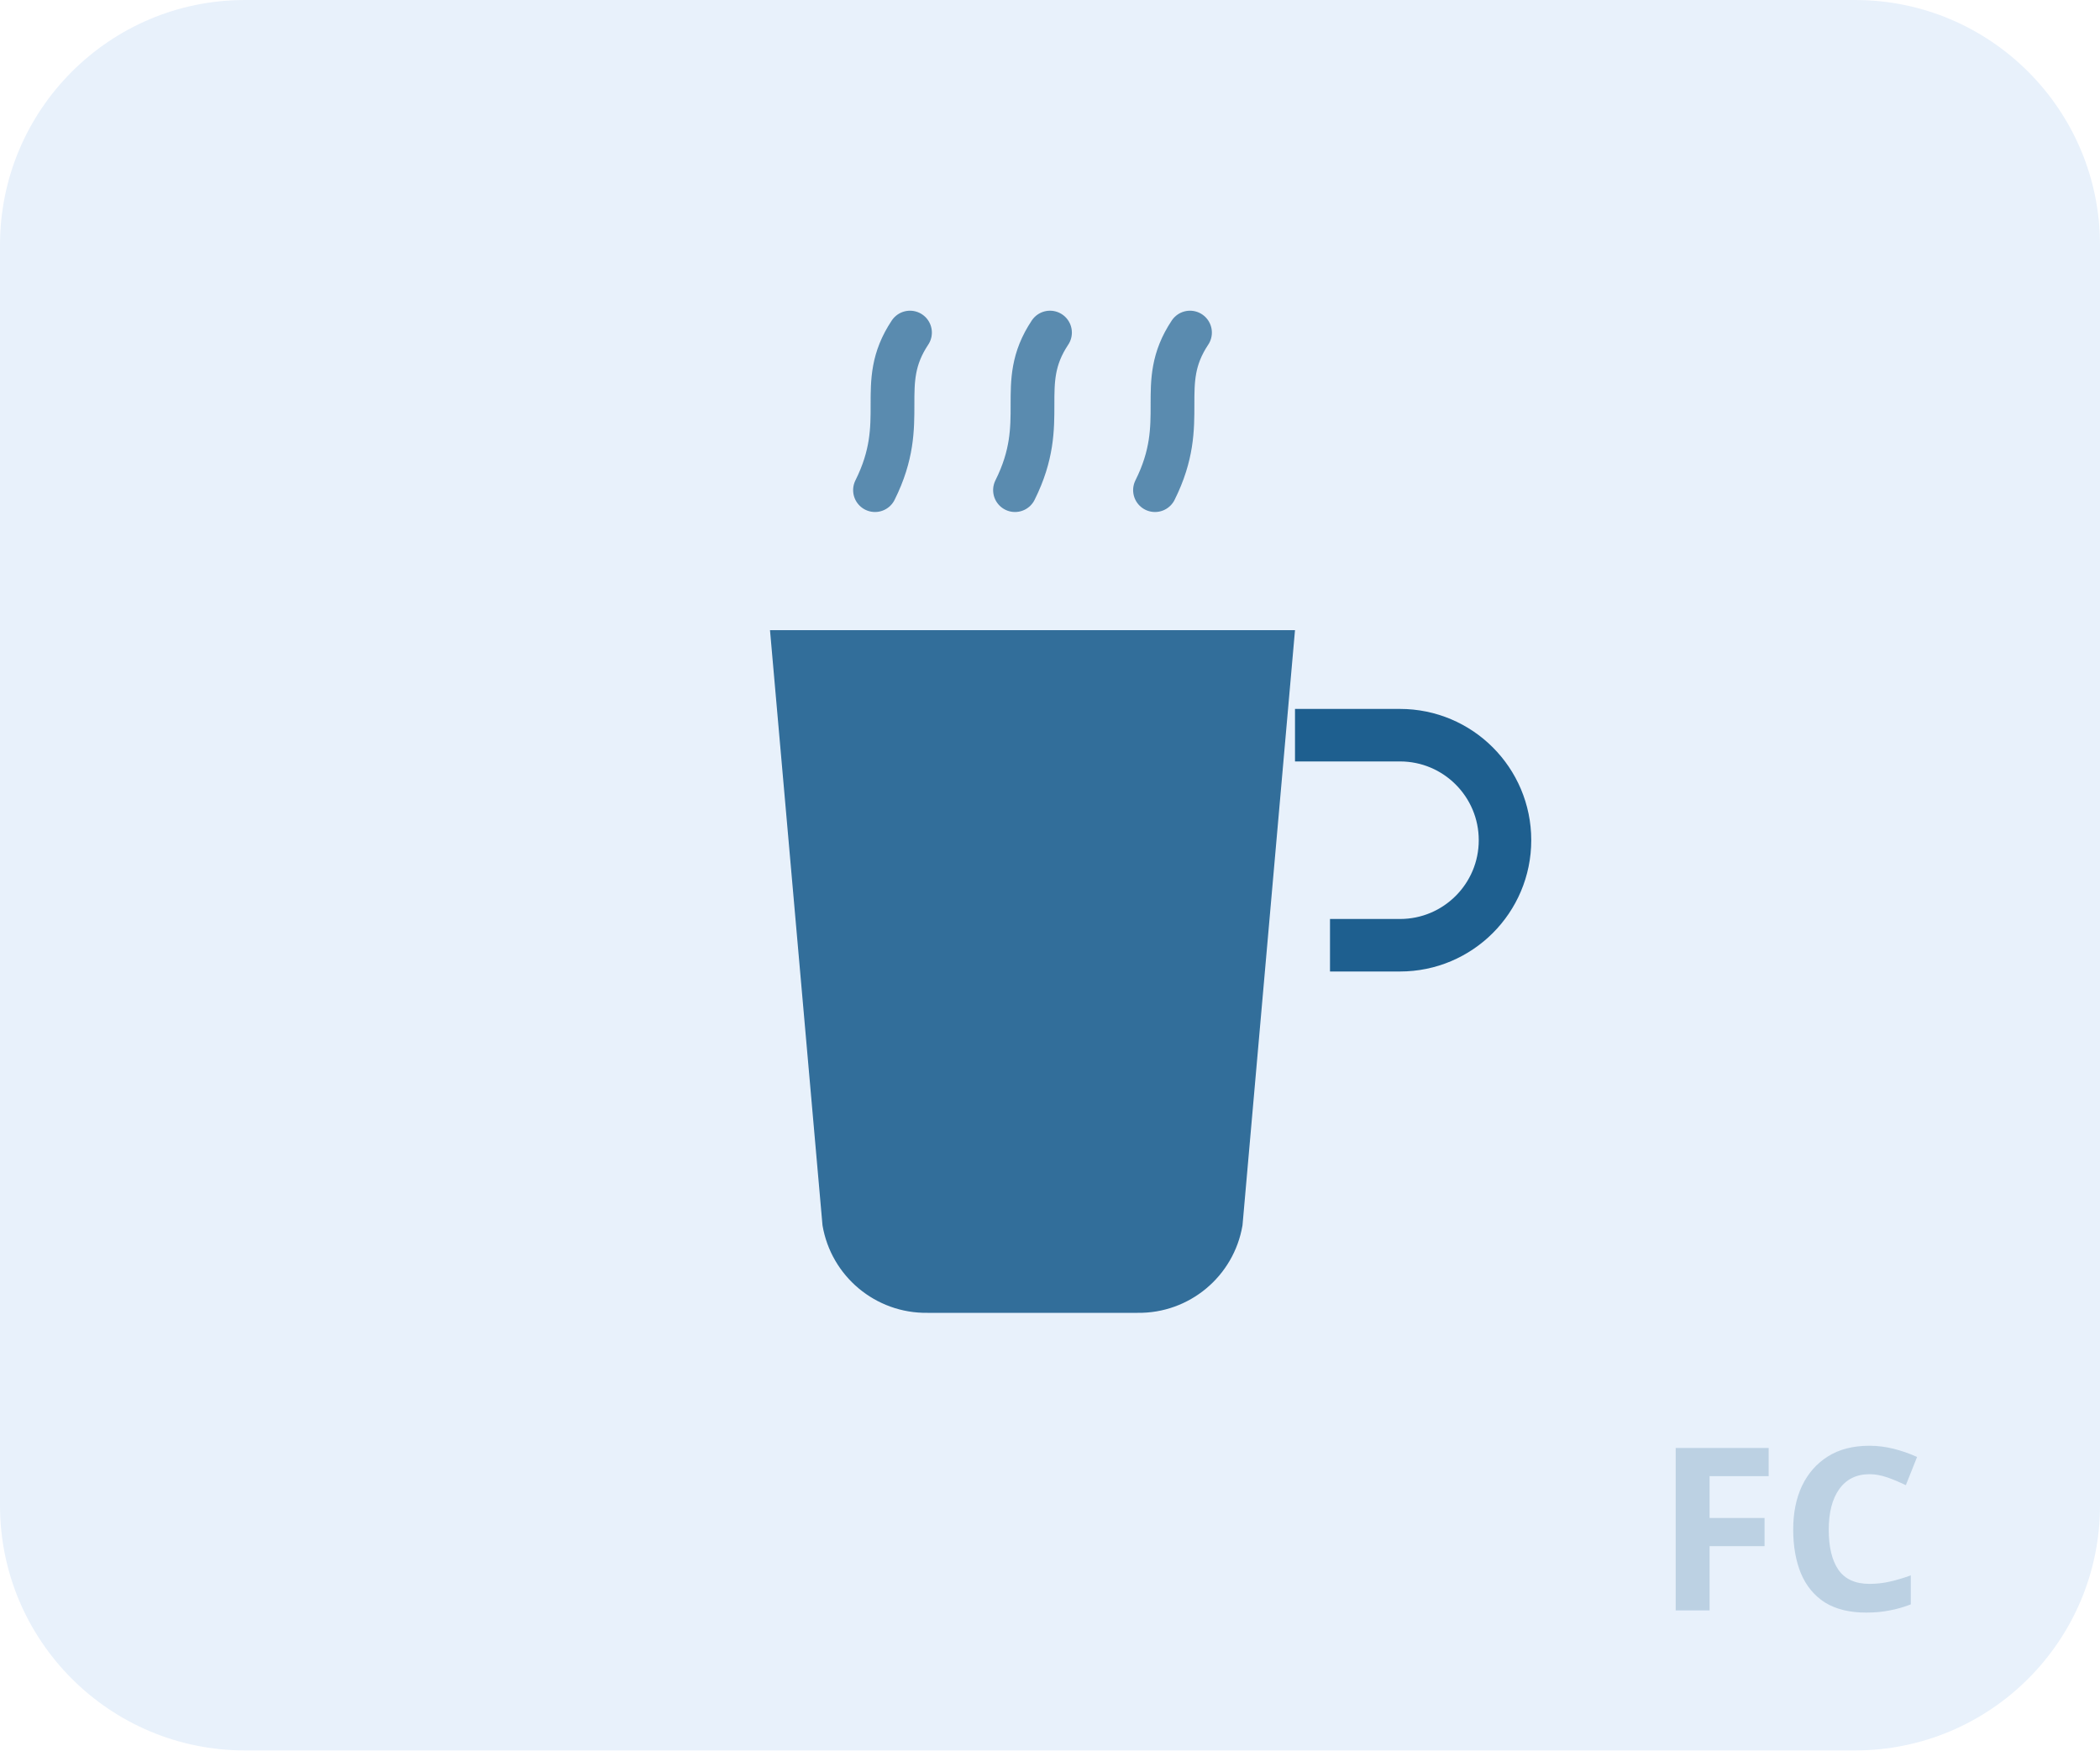
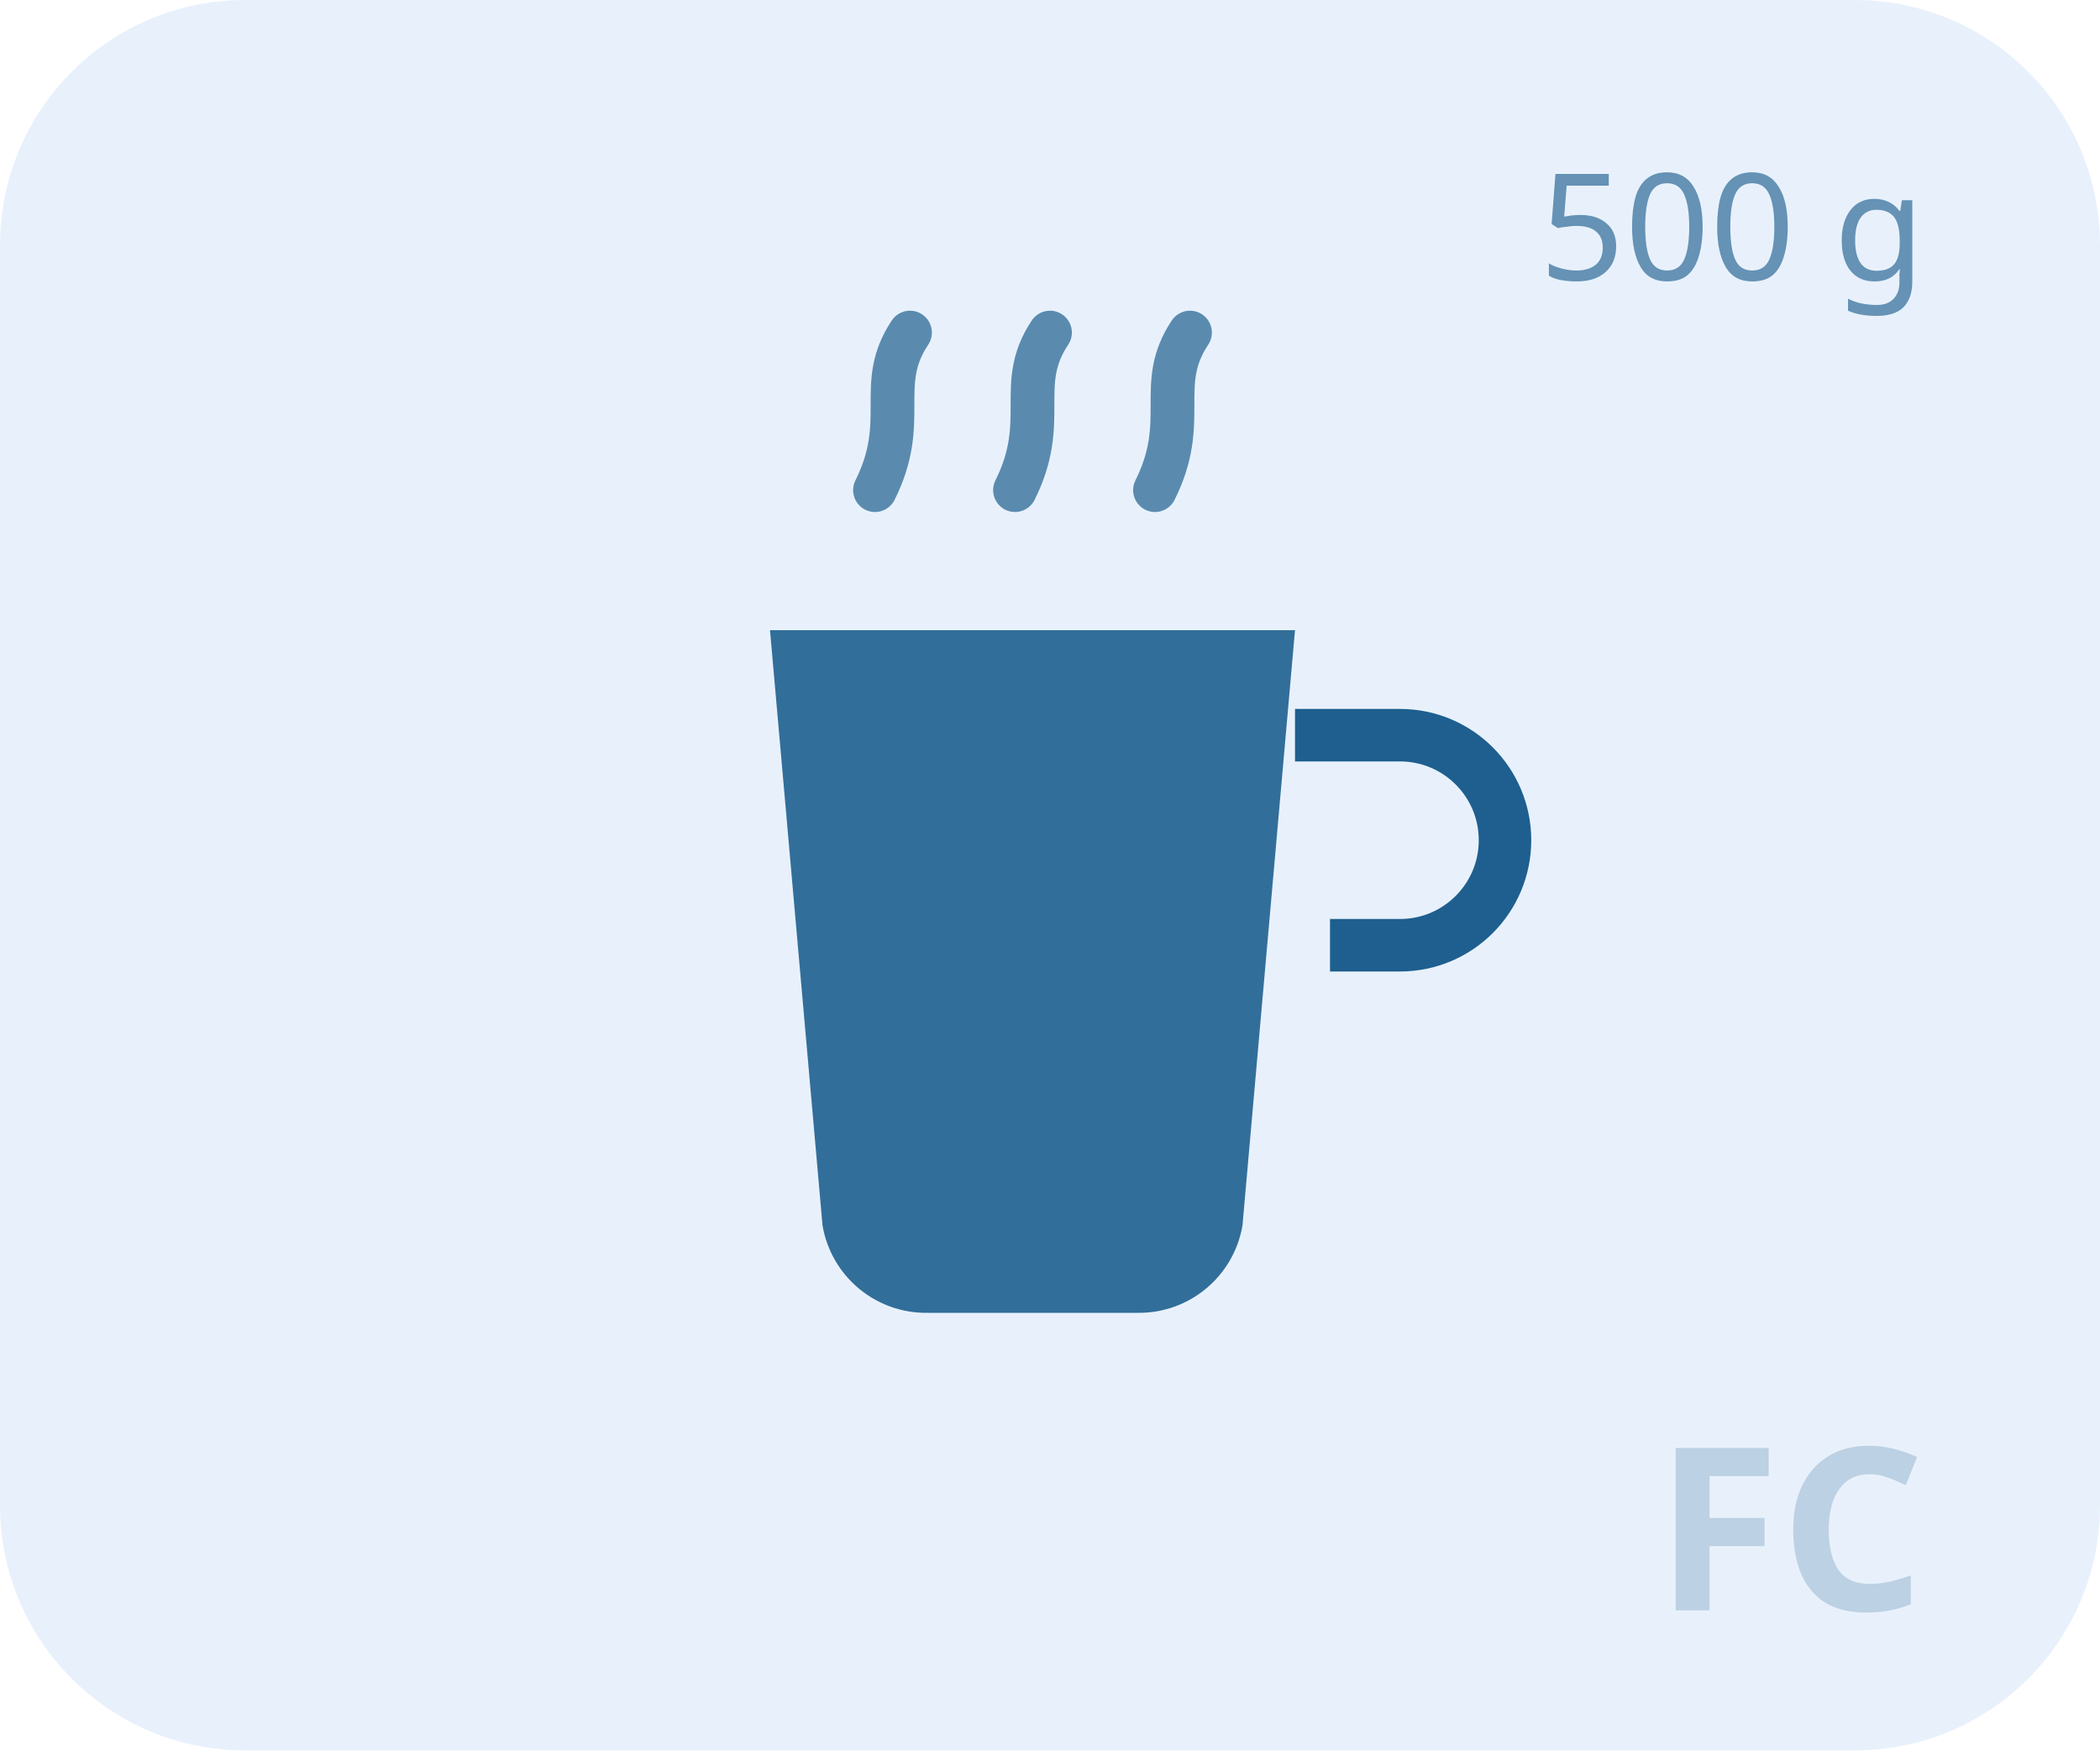
<svg xmlns="http://www.w3.org/2000/svg" viewBox="0 0 120 100" role="img" aria-label="Filter Coffee Powder">
  <rect width="120" height="100" rx="14" fill="#e8f1fb" />
  <g transform="translate(4 2)">
    <path d="M40 34h30l-3 34a6 6 0 0 1-6 5H49a6 6 0 0 1-6-5z" fill="#1e5f8f" opacity=".9" />
    <path d="M70 40h6a6 6 0 0 1 0 12h-4" stroke="#1e5f8f" stroke-width="3" fill="none" />
    <path d="M46 26c2-4 0-6 2-9M54 26c2-4 0-6 2-9M62 26c2-4 0-6 2-9" stroke="#1e5f8f" stroke-width="2.5" stroke-linecap="round" fill="none" opacity=".7" />
  </g>
-   <text x="110" y="16" text-anchor="end" font-family="system-ui,sans-serif" font-size="8.5" fill="#1e5f8f" opacity=".65" />
+   <text x="110" y="16" text-anchor="end" font-family="system-ui,sans-serif" font-size="8.5" fill="#1e5f8f" opacity=".65">500 g</text>
  <text x="110" y="92" text-anchor="end" font-family="system-ui,sans-serif" font-size="13" font-weight="800" fill="#1e5f8f" opacity=".22">FC</text>
</svg>
